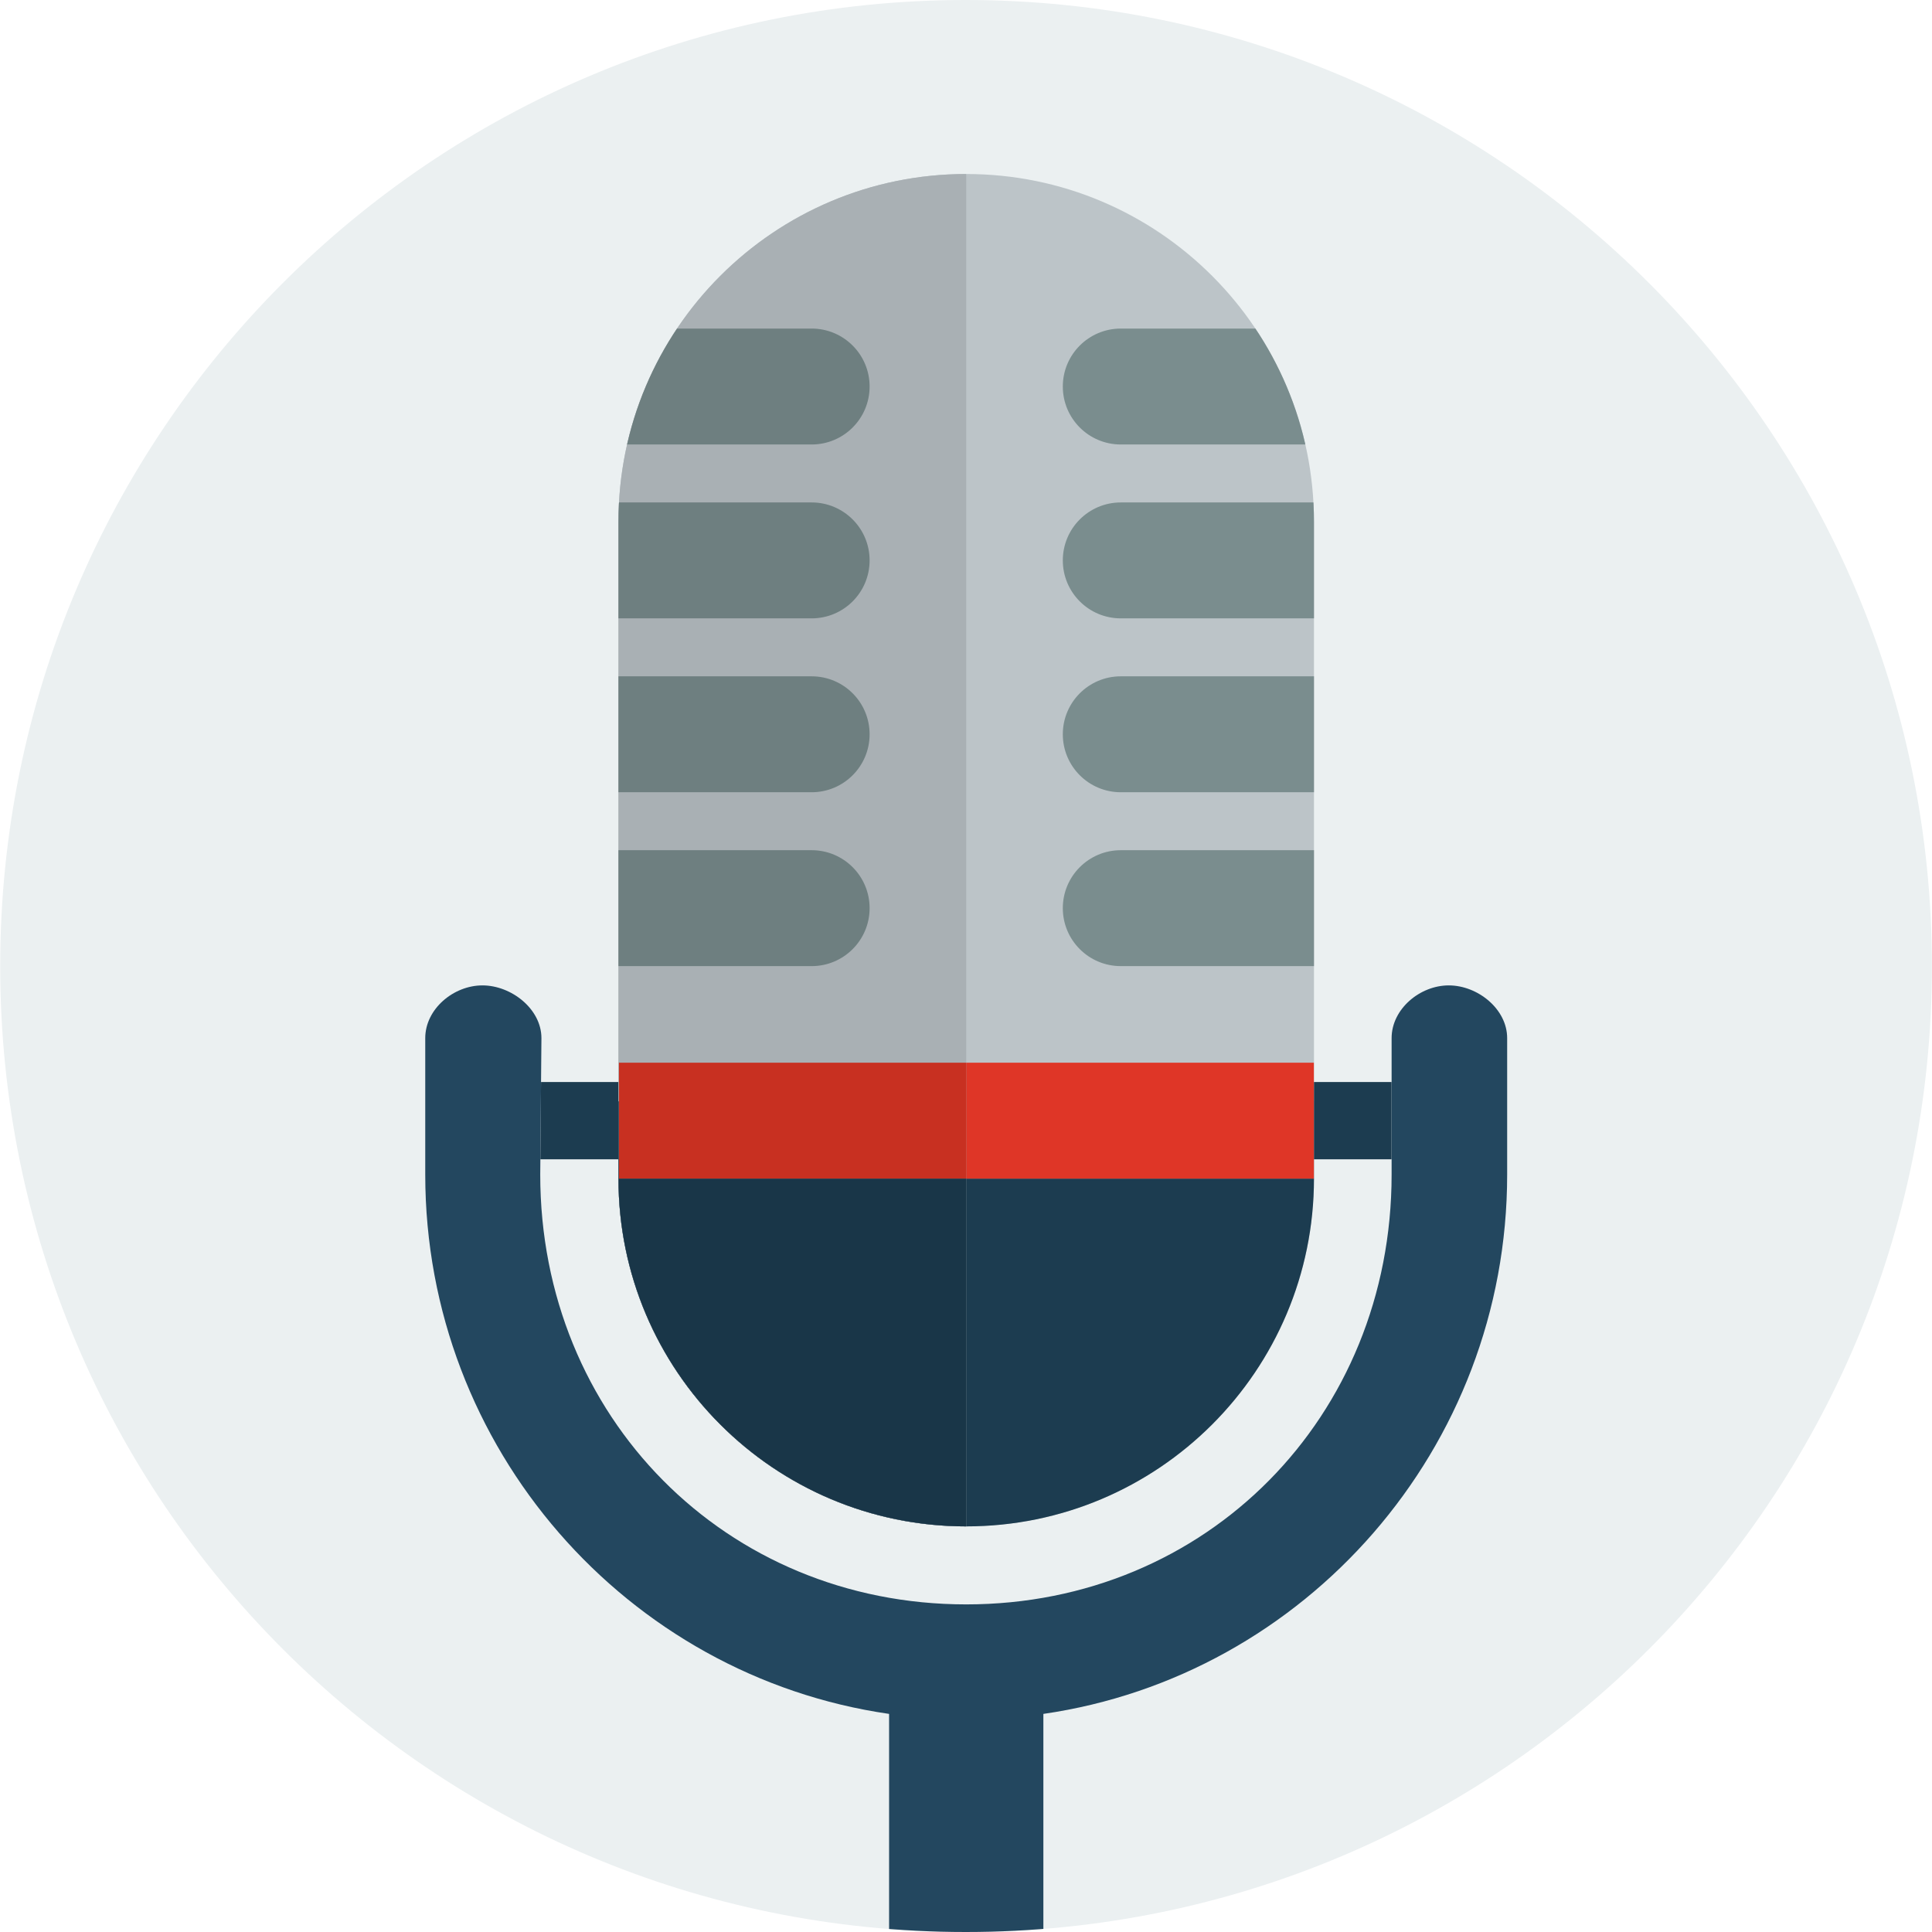
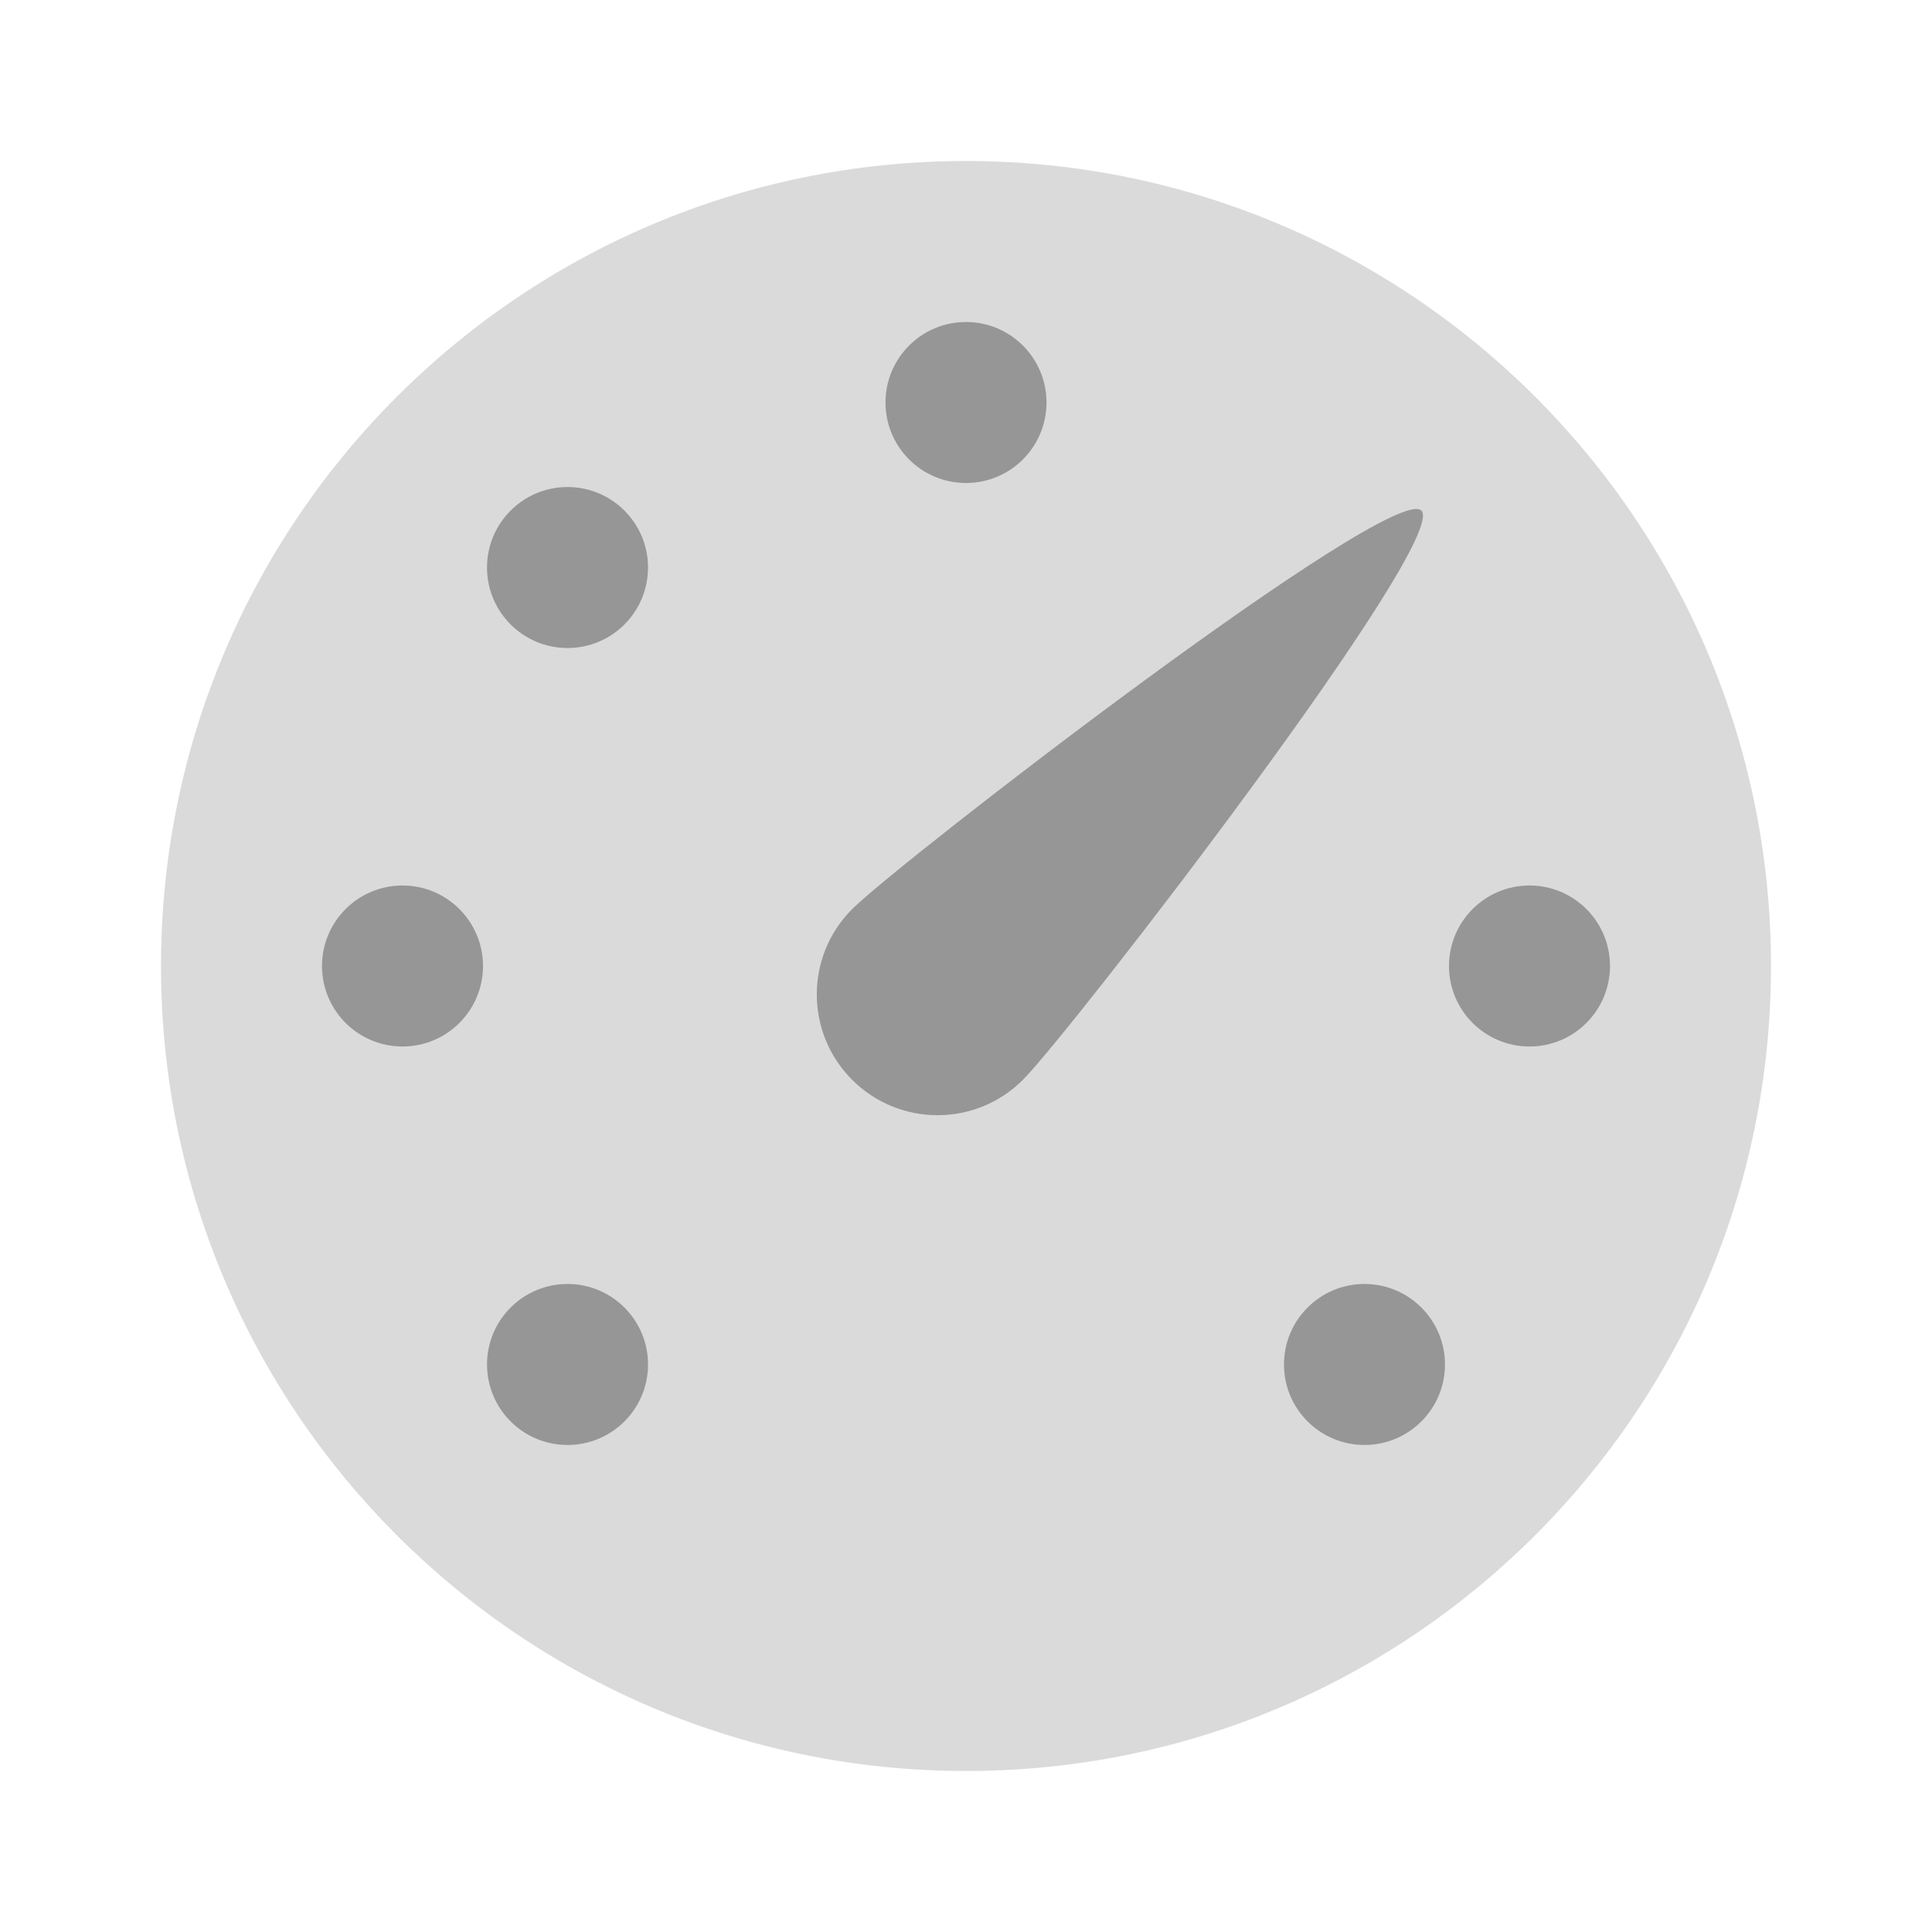
- <svg xmlns="http://www.w3.org/2000/svg" xmlns:xlink="http://www.w3.org/1999/xlink" width="800px" height="800px" viewBox="-0.003 0 100.002 100.002">
-   <path fill="#EBF0F1" d="M49.985 0c27.619 0 50.009 22.39 50.009 50.009s-22.391 49.993-50.009 49.993S.007 77.628.007 50.009C.007 22.389 22.366 0 49.985 0z" />
-   <defs>
-     <path id="a" d="M49.985 0c27.619 0 50.009 22.39 50.009 50.009s-22.391 49.993-50.009 49.993S.007 77.628.007 50.009C.007 22.389 22.366 0 49.985 0z" />
-   </defs>
-   <clipPath id="b">
-     <use xlink:href="#a" overflow="visible" />
-   </clipPath>
-   <g clip-path="url(#b)">
-     <path fill="#1C3C50" d="M27.966 60.007h44.059v-4H28.001z" />
-     <path fill="#23475F" d="M78.009 60.796v-7.062c0-1.508-1.526-2.729-3.022-2.729-1.495 0-2.959 1.224-2.959 2.729v7.062c0 12.544-9.567 22.249-22.019 22.249-12.451 0-22.049-9.705-22.049-22.249l.062-7.062c0-1.508-1.557-2.729-3.054-2.729-1.497 0-2.96 1.224-2.96 2.729v7.062c0 14.188 10.454 25.96 24.009 27.917v11.303H32.912v.016c-2.172.007-3.931 1.854-3.931 3.979 0 2.124 1.76 4.014 3.931 4.02h34.154v-.004c2.164-.017 3.912-1.897 3.912-4.018 0-2.117-1.748-3.959-3.912-3.976v-.019H54.003V88.713c13.554-1.959 24.006-13.729 24.006-27.917z" />
-     <path fill="#BCC4C8" d="M50.009 9.007c9.94 0 18 8.059 18 18v34c0 9.941-8.06 18-18 18-9.941 0-18-8.059-18-18v-34c0-9.941 8.059-18 18-18z" />
-     <path fill="#1C3C50" d="M68.004 57.007v4H32.035v-3.999l-.026-.001v4c0 9.941 8.059 18 18 18 9.94 0 18-8.059 18-18v-4h-.005z" />
-     <path fill="#DF3627" d="M32.035 55.007h35.969v6H32.035v-6z" />
-     <path fill="#A9B0B4" d="M32.009 27.007v34c0 9.941 8.059 18 18 18v-70c-9.941 0-18 8.059-18 18z" />
-     <path fill="#C83021" d="M32.035 55.007h17.974v6H32.035z" />
-     <path fill="#193648" d="M32.035 61.007v-3.999l-.026-.001v4c0 9.941 8.059 18 18 18v-18H32.035z" />
-     <defs>
-       <path id="c" d="M50.009 9.007c9.94 0 18 8.059 18 18v34c0 9.941-8.06 18-18 18-9.941 0-18-8.059-18-18v-34c0-9.941 8.059-18 18-18z" />
-     </defs>
-     <defs>
-       <path id="e" d="M50.009 9.007c9.94 0 18 8.059 18 18v34c0 9.941-8.06 18-18 18-9.941 0-18-8.059-18-18v-34c0-9.941 8.059-18 18-18z" />
-     </defs>
-     <clipPath id="d">
-       <use xlink:href="#c" overflow="visible" />
-     </clipPath>
-     <clipPath id="f" clip-path="url(#d)">
-       <use xlink:href="#e" overflow="visible" />
-     </clipPath>
-     <path clip-path="url(#f)" fill="#7A8D8E" d="M78.009 44.007h-20a3 3 0 1 0 0 6h20a3 3 0 1 0 0-6zm0-9h-20a3 3 0 1 0 0 6h20a3 3 0 1 0 0-6zm0-9h-20a3 3 0 1 0 0 6h20a3 3 0 1 0 0-6zm-20-3h20a3 3 0 1 0 0-6h-20a3 3 0 0 0 0 6z" />
-     <path clip-path="url(#f)" fill="#1C3C50" d="M50.008 89.005a27.94 27.94 0 0 1-4-.292v2.295h8v-2.295a27.92 27.92 0 0 1-4 .292z" />
-     <path clip-path="url(#f)" fill="#6E7F80" d="M42.009 44.007h-20a3 3 0 1 0 0 6h20a3 3 0 1 0 0-6zm0-9h-20a3 3 0 1 0 0 6h20a3 3 0 1 0 0-6zm0-9h-20a3 3 0 1 0 0 6h20a3 3 0 1 0 0-6zm-20-3h20a3 3 0 1 0 0-6h-20a3 3 0 0 0 0 6z" />
-   </g>
+ <svg xmlns="http://www.w3.org/2000/svg" viewBox="0 0 24 24">
+   <circle cx="12" cy="12" r="10" opacity=".35" fill="#969696" />
+   <circle cx="12" cy="5" r="1" fill="#969696" />
+   <circle cx="19" cy="12" r="1" fill="#969696" />
+   <path d="M10.586,13.414c-0.586-0.586-0.586-1.536,0-2.121c0.586-0.586,6.708-5.313,7.071-4.95c0.363,0.363-4.364,6.485-4.95,7.071C12.121,14,11.172,14,10.586,13.414z" fill="#969696" />
+   <circle cx="5" cy="12" r="1" fill="#969696" />
+   <circle cx="7.05" cy="16.95" r="1" fill="#969696" />
+   <circle cx="16.95" cy="16.95" r="1" fill="#969696" />
+   <circle cx="7.05" cy="7.05" r="1" fill="#969696" />
</svg>
